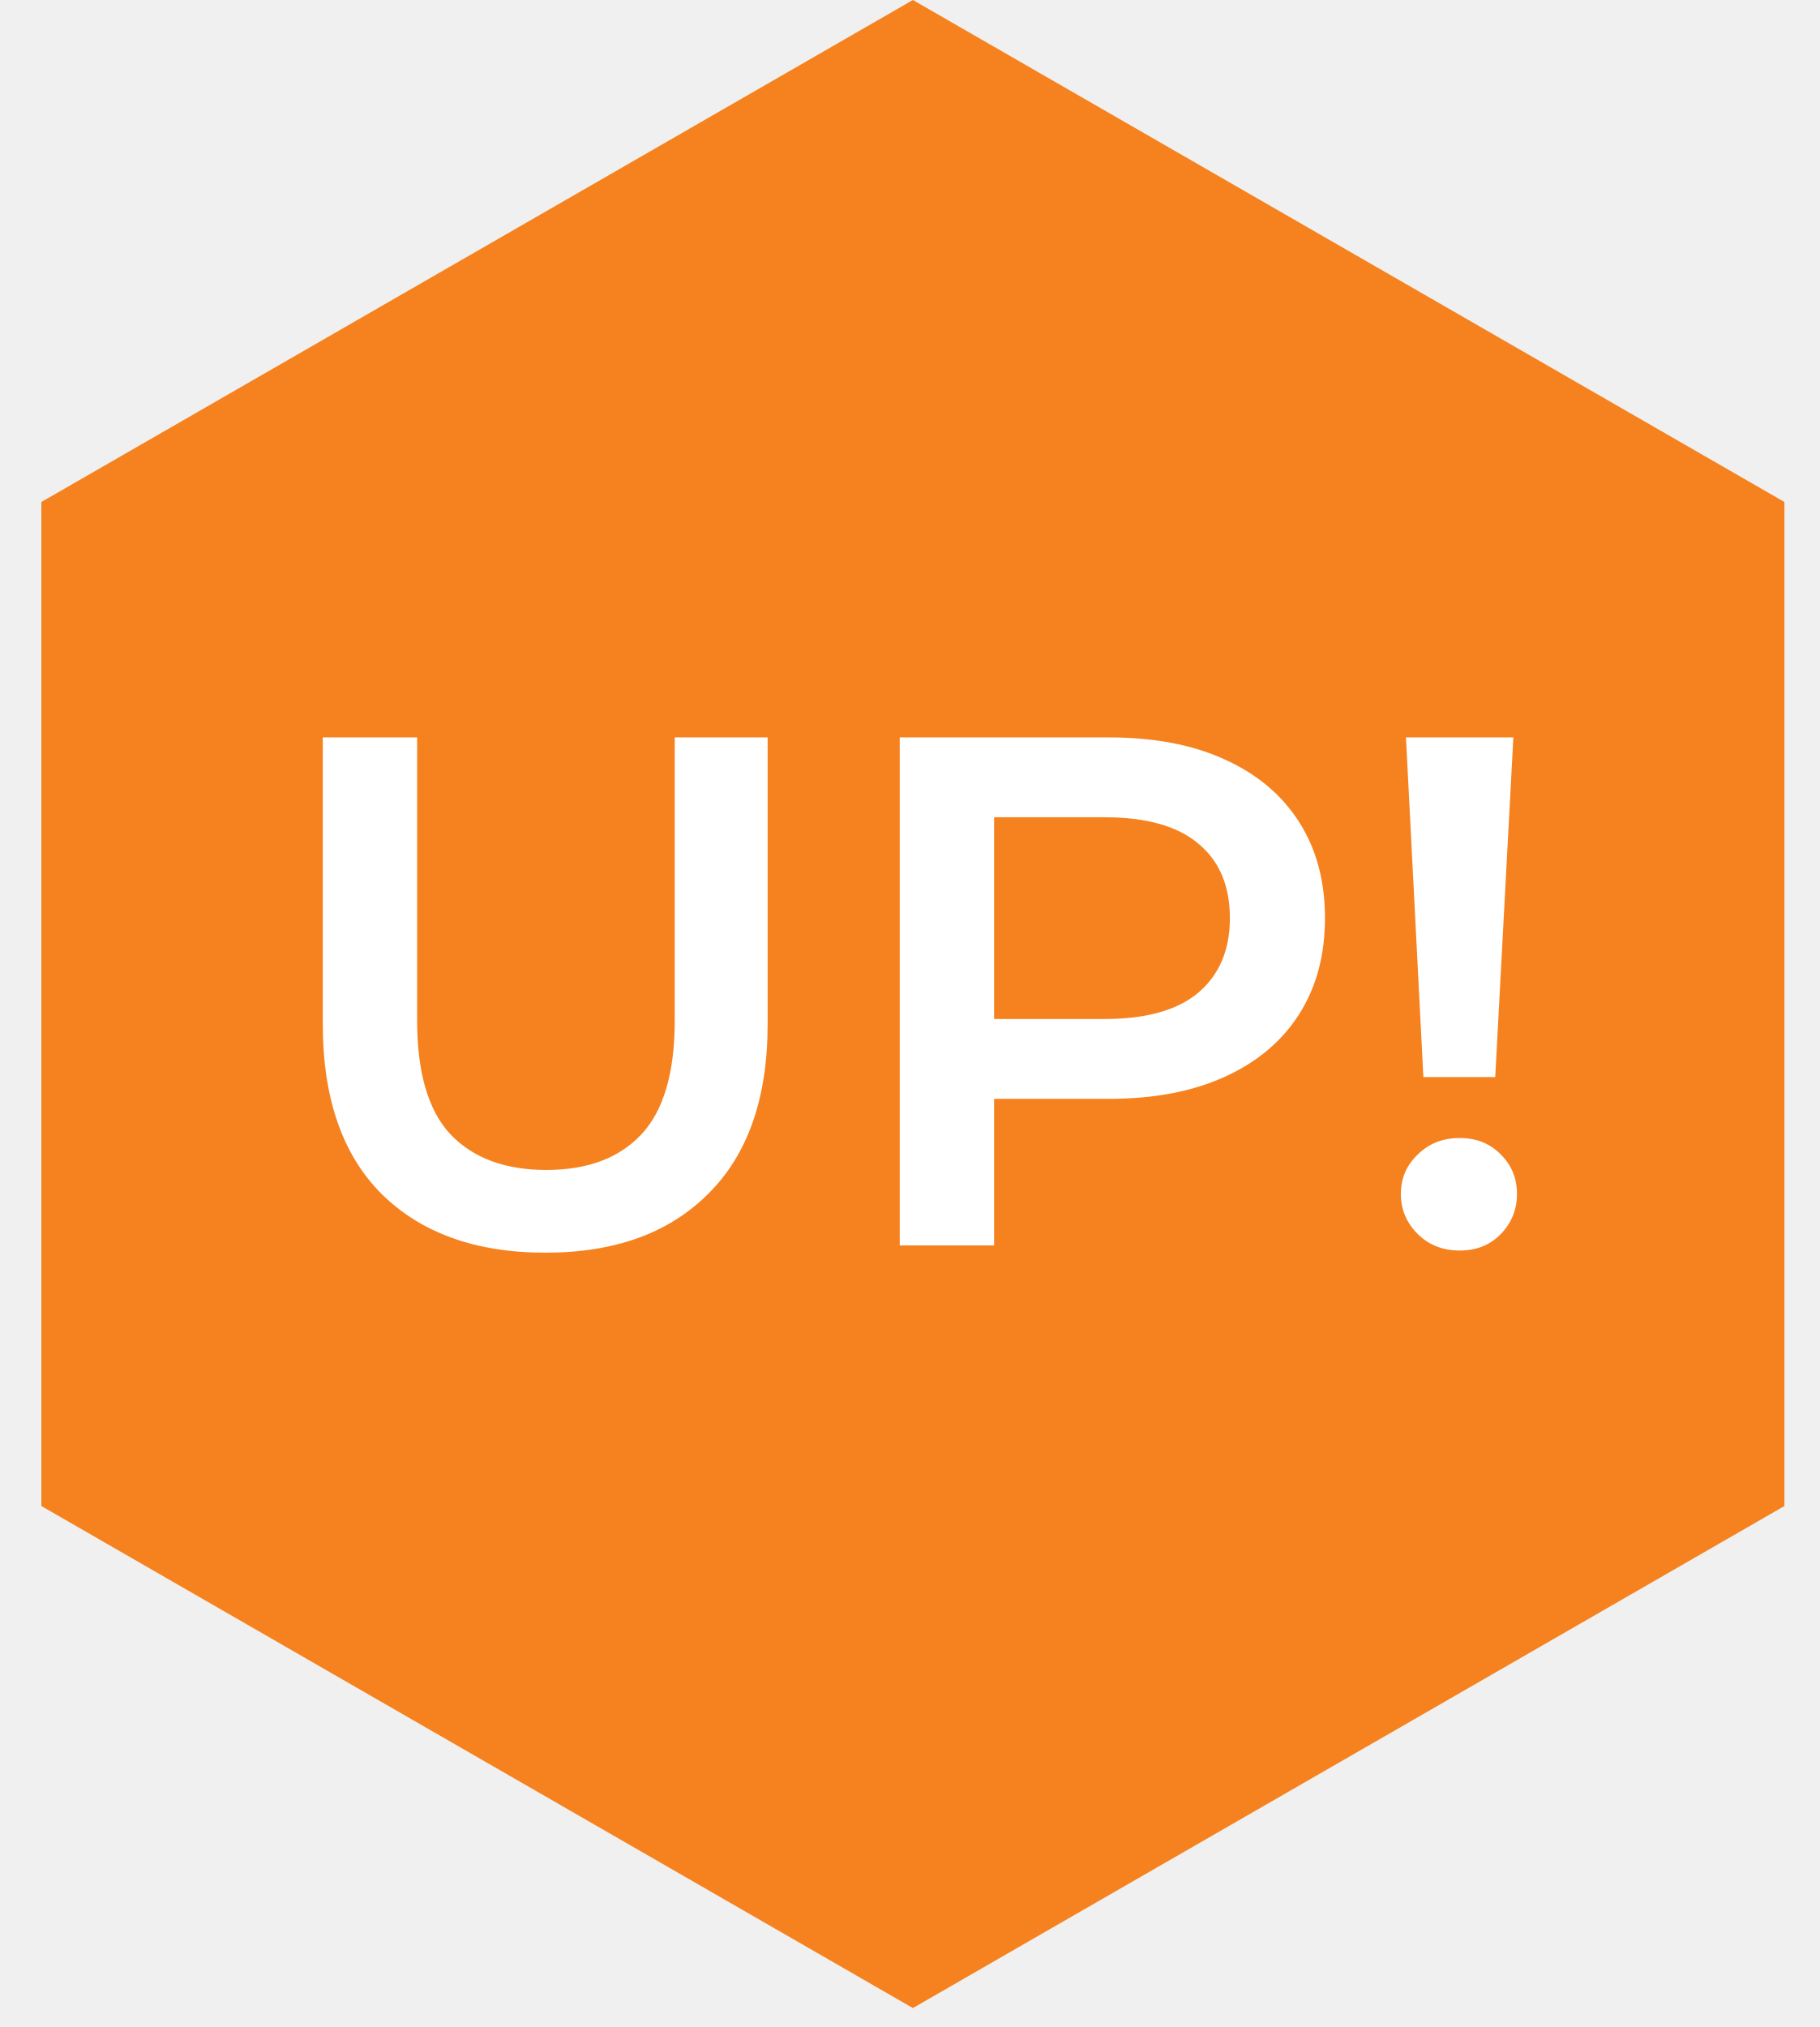
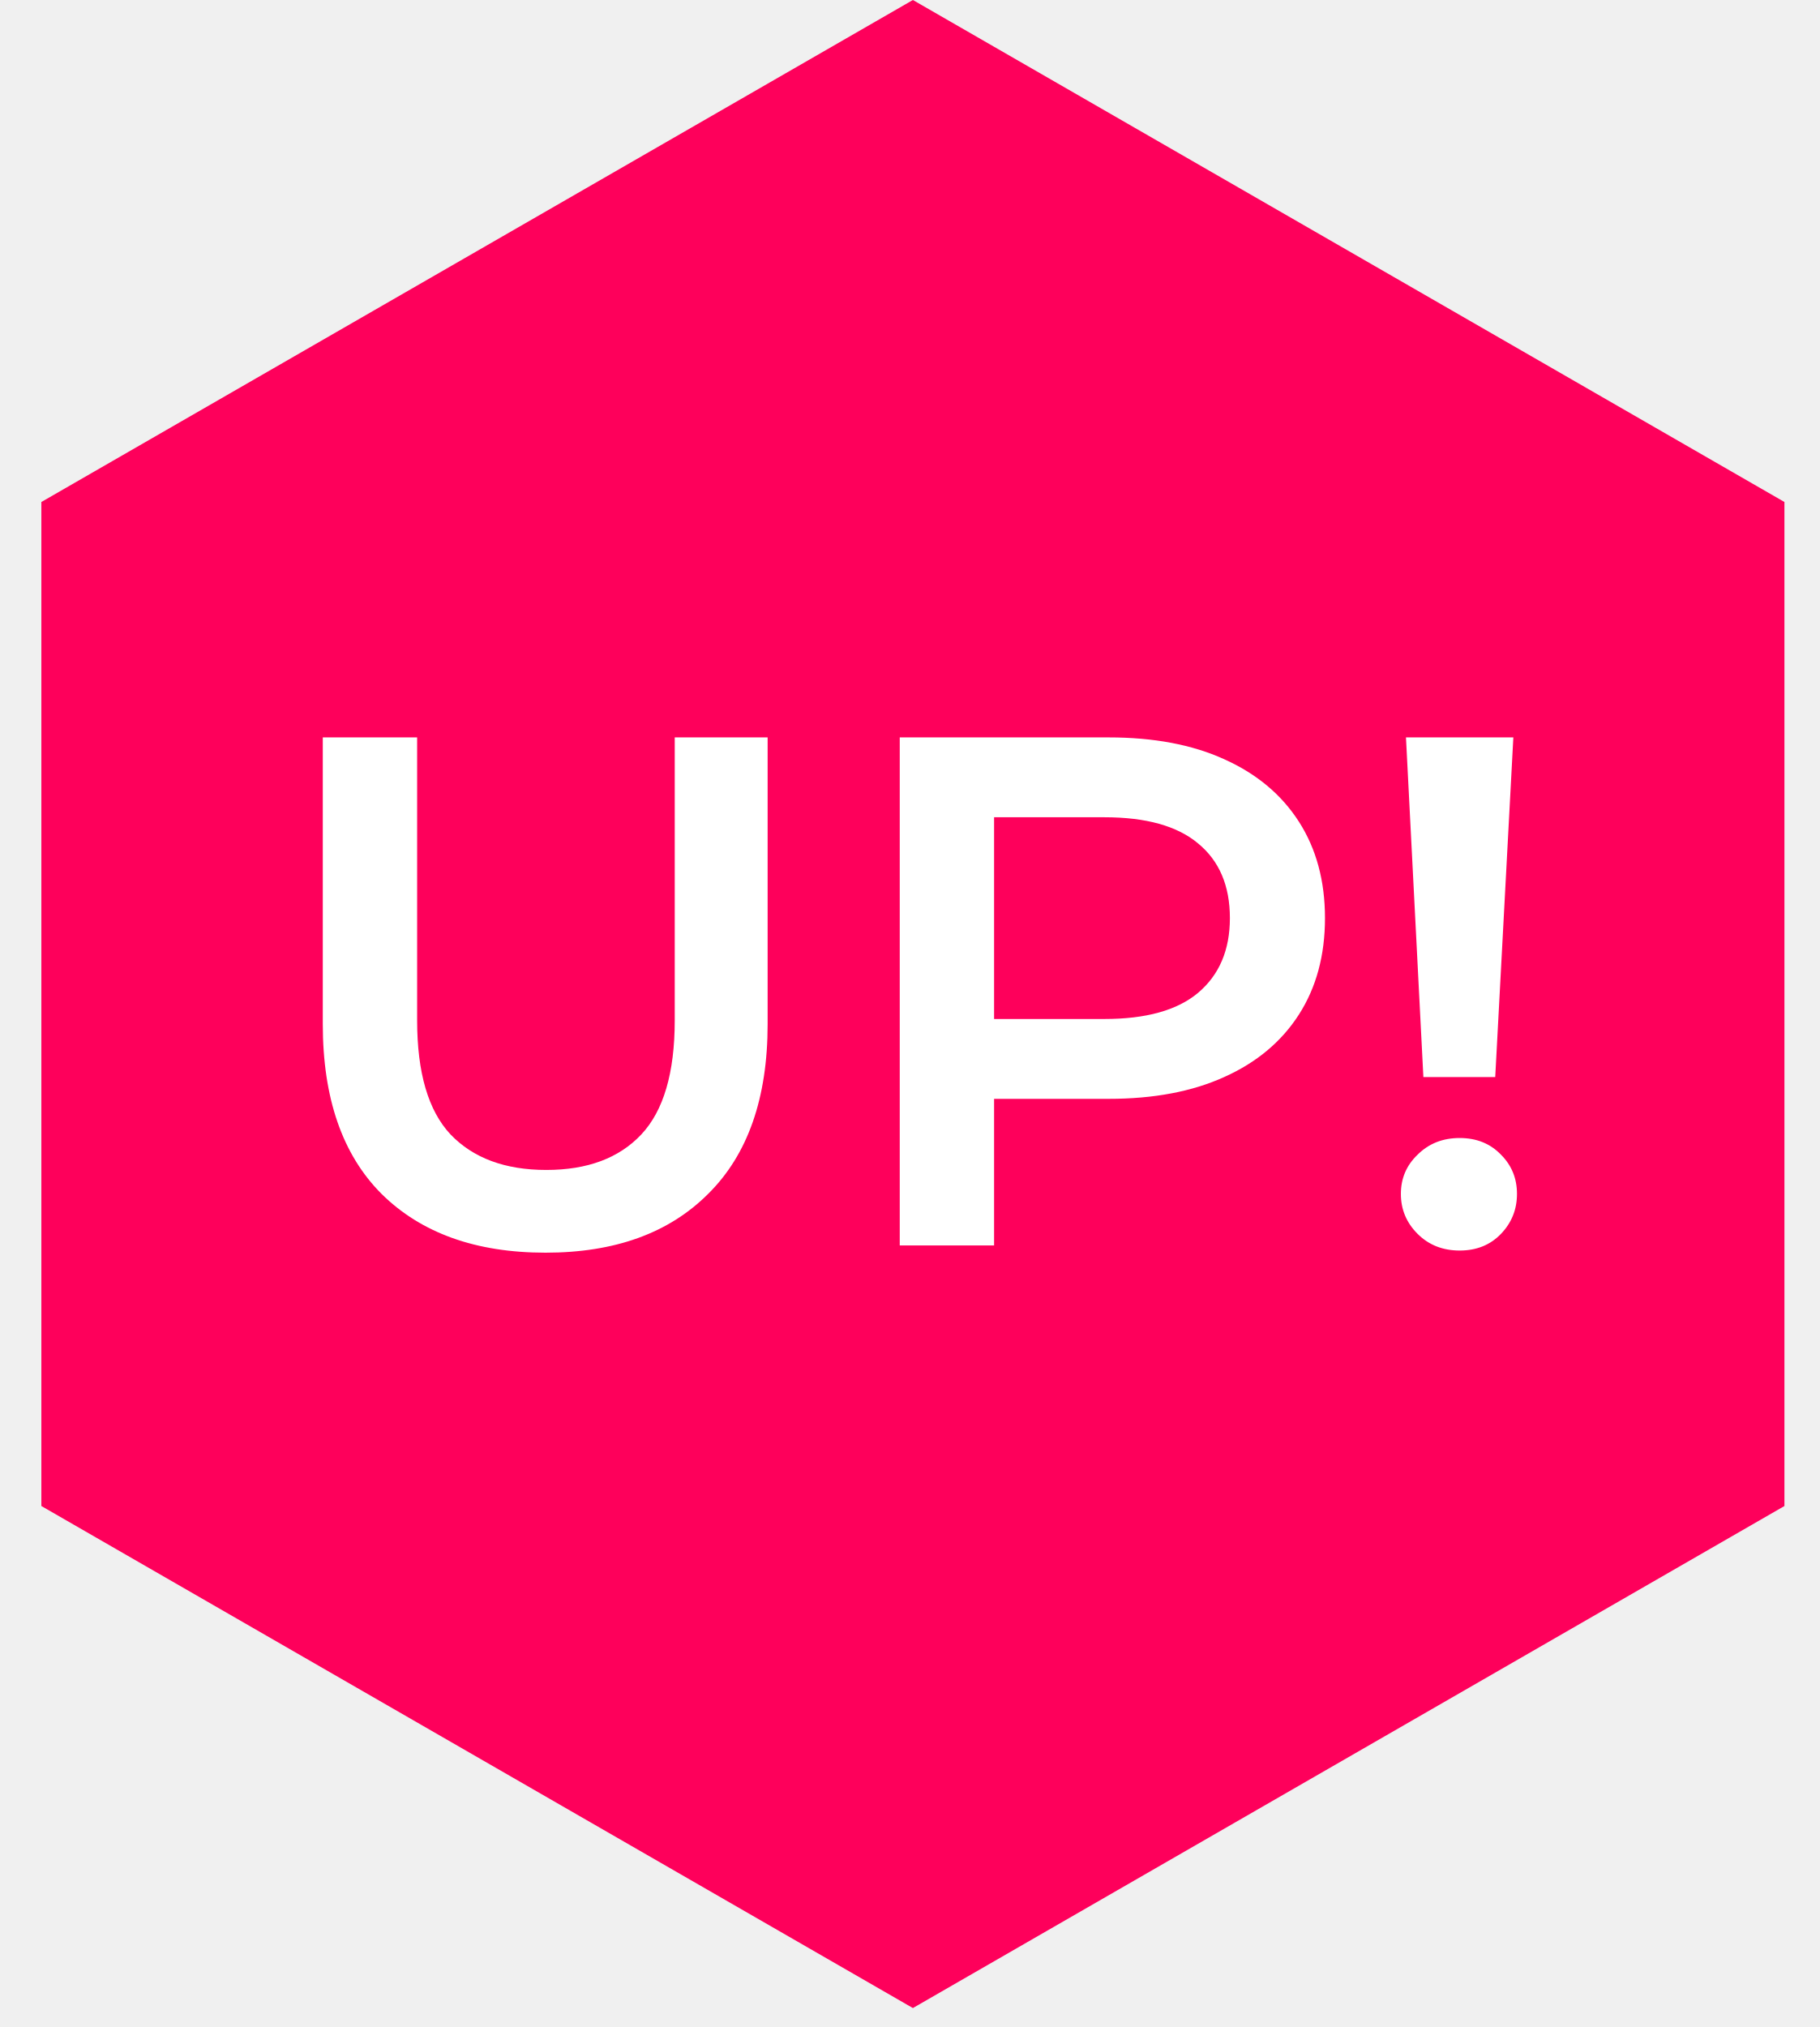
<svg xmlns="http://www.w3.org/2000/svg" width="44" height="49" viewBox="0 0 44 49" fill="none">
-   <path d="M1 36.406L22.071 48.542L43.142 36.406V12.135L22.071 0L1 12.135V36.406Z" fill="#F6821F" />
+   <path d="M1 36.406L22.071 48.542L43.142 36.406V12.135L22.071 0L1 12.135V36.406Z" fill="#FE005B" />
  <path d="M13.19 30.282C11.506 30.282 10.184 29.809 9.225 28.861C8.278 27.914 7.804 26.545 7.804 24.756V17.826H10.085V24.668C10.085 25.931 10.354 26.849 10.892 27.423C11.441 27.996 12.213 28.282 13.208 28.282C14.202 28.282 14.968 27.996 15.506 27.423C16.044 26.849 16.313 25.931 16.313 24.668V17.826H18.559V24.756C18.559 26.545 18.079 27.914 17.12 28.861C16.173 29.809 14.863 30.282 13.19 30.282ZM21.753 30.107V17.826H26.806C27.893 17.826 28.823 18.001 29.595 18.352C30.379 18.703 30.981 19.206 31.402 19.861C31.823 20.516 32.034 21.294 32.034 22.194C32.034 23.095 31.823 23.873 31.402 24.528C30.981 25.183 30.379 25.686 29.595 26.037C28.823 26.387 27.893 26.563 26.806 26.563H23.016L24.034 25.493V30.107H21.753ZM24.034 25.738L23.016 24.633H26.7C27.706 24.633 28.461 24.423 28.964 24.002C29.478 23.569 29.735 22.966 29.735 22.194C29.735 21.411 29.478 20.808 28.964 20.387C28.461 19.966 27.706 19.756 26.7 19.756H23.016L24.034 18.633V25.738ZM34.413 26.037L33.992 17.826H36.588L36.15 26.037H34.413ZM35.29 30.23C34.88 30.23 34.541 30.095 34.272 29.826C34.003 29.557 33.869 29.236 33.869 28.861C33.869 28.487 34.003 28.171 34.272 27.914C34.541 27.645 34.88 27.51 35.29 27.51C35.699 27.51 36.032 27.645 36.29 27.914C36.547 28.171 36.676 28.487 36.676 28.861C36.676 29.236 36.547 29.557 36.29 29.826C36.032 30.095 35.699 30.23 35.29 30.23Z" fill="white" />
</svg>
